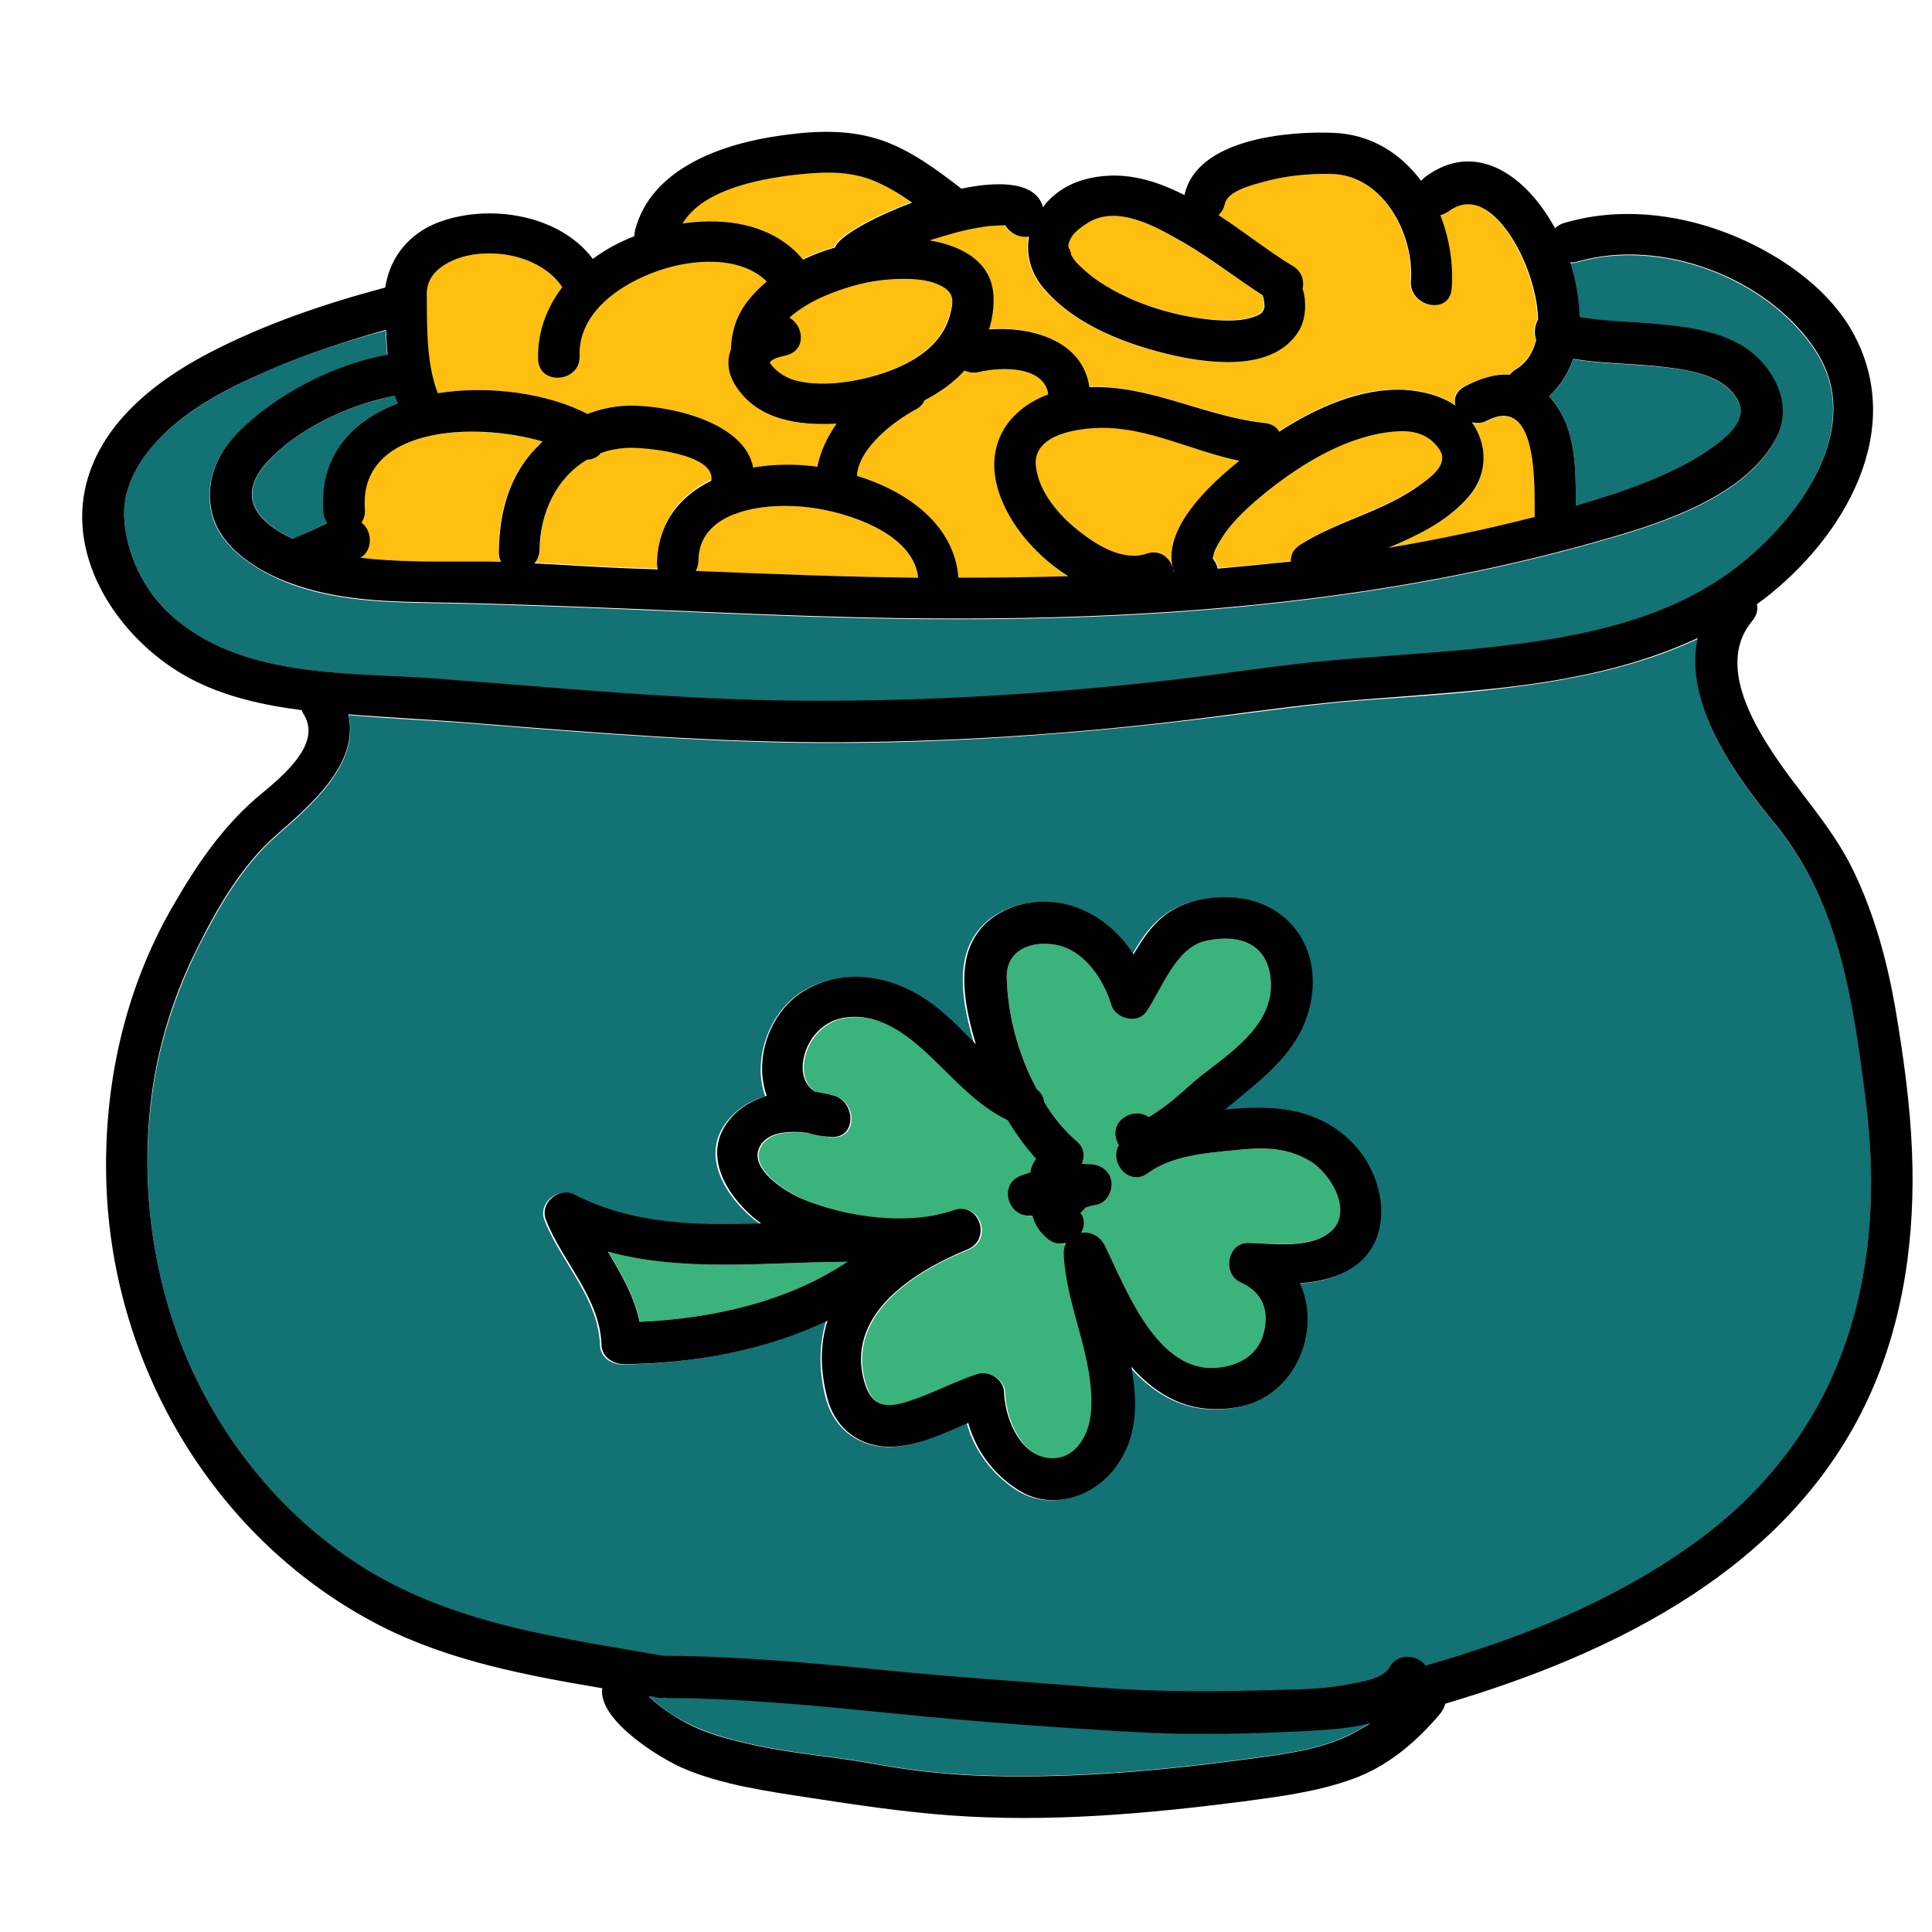
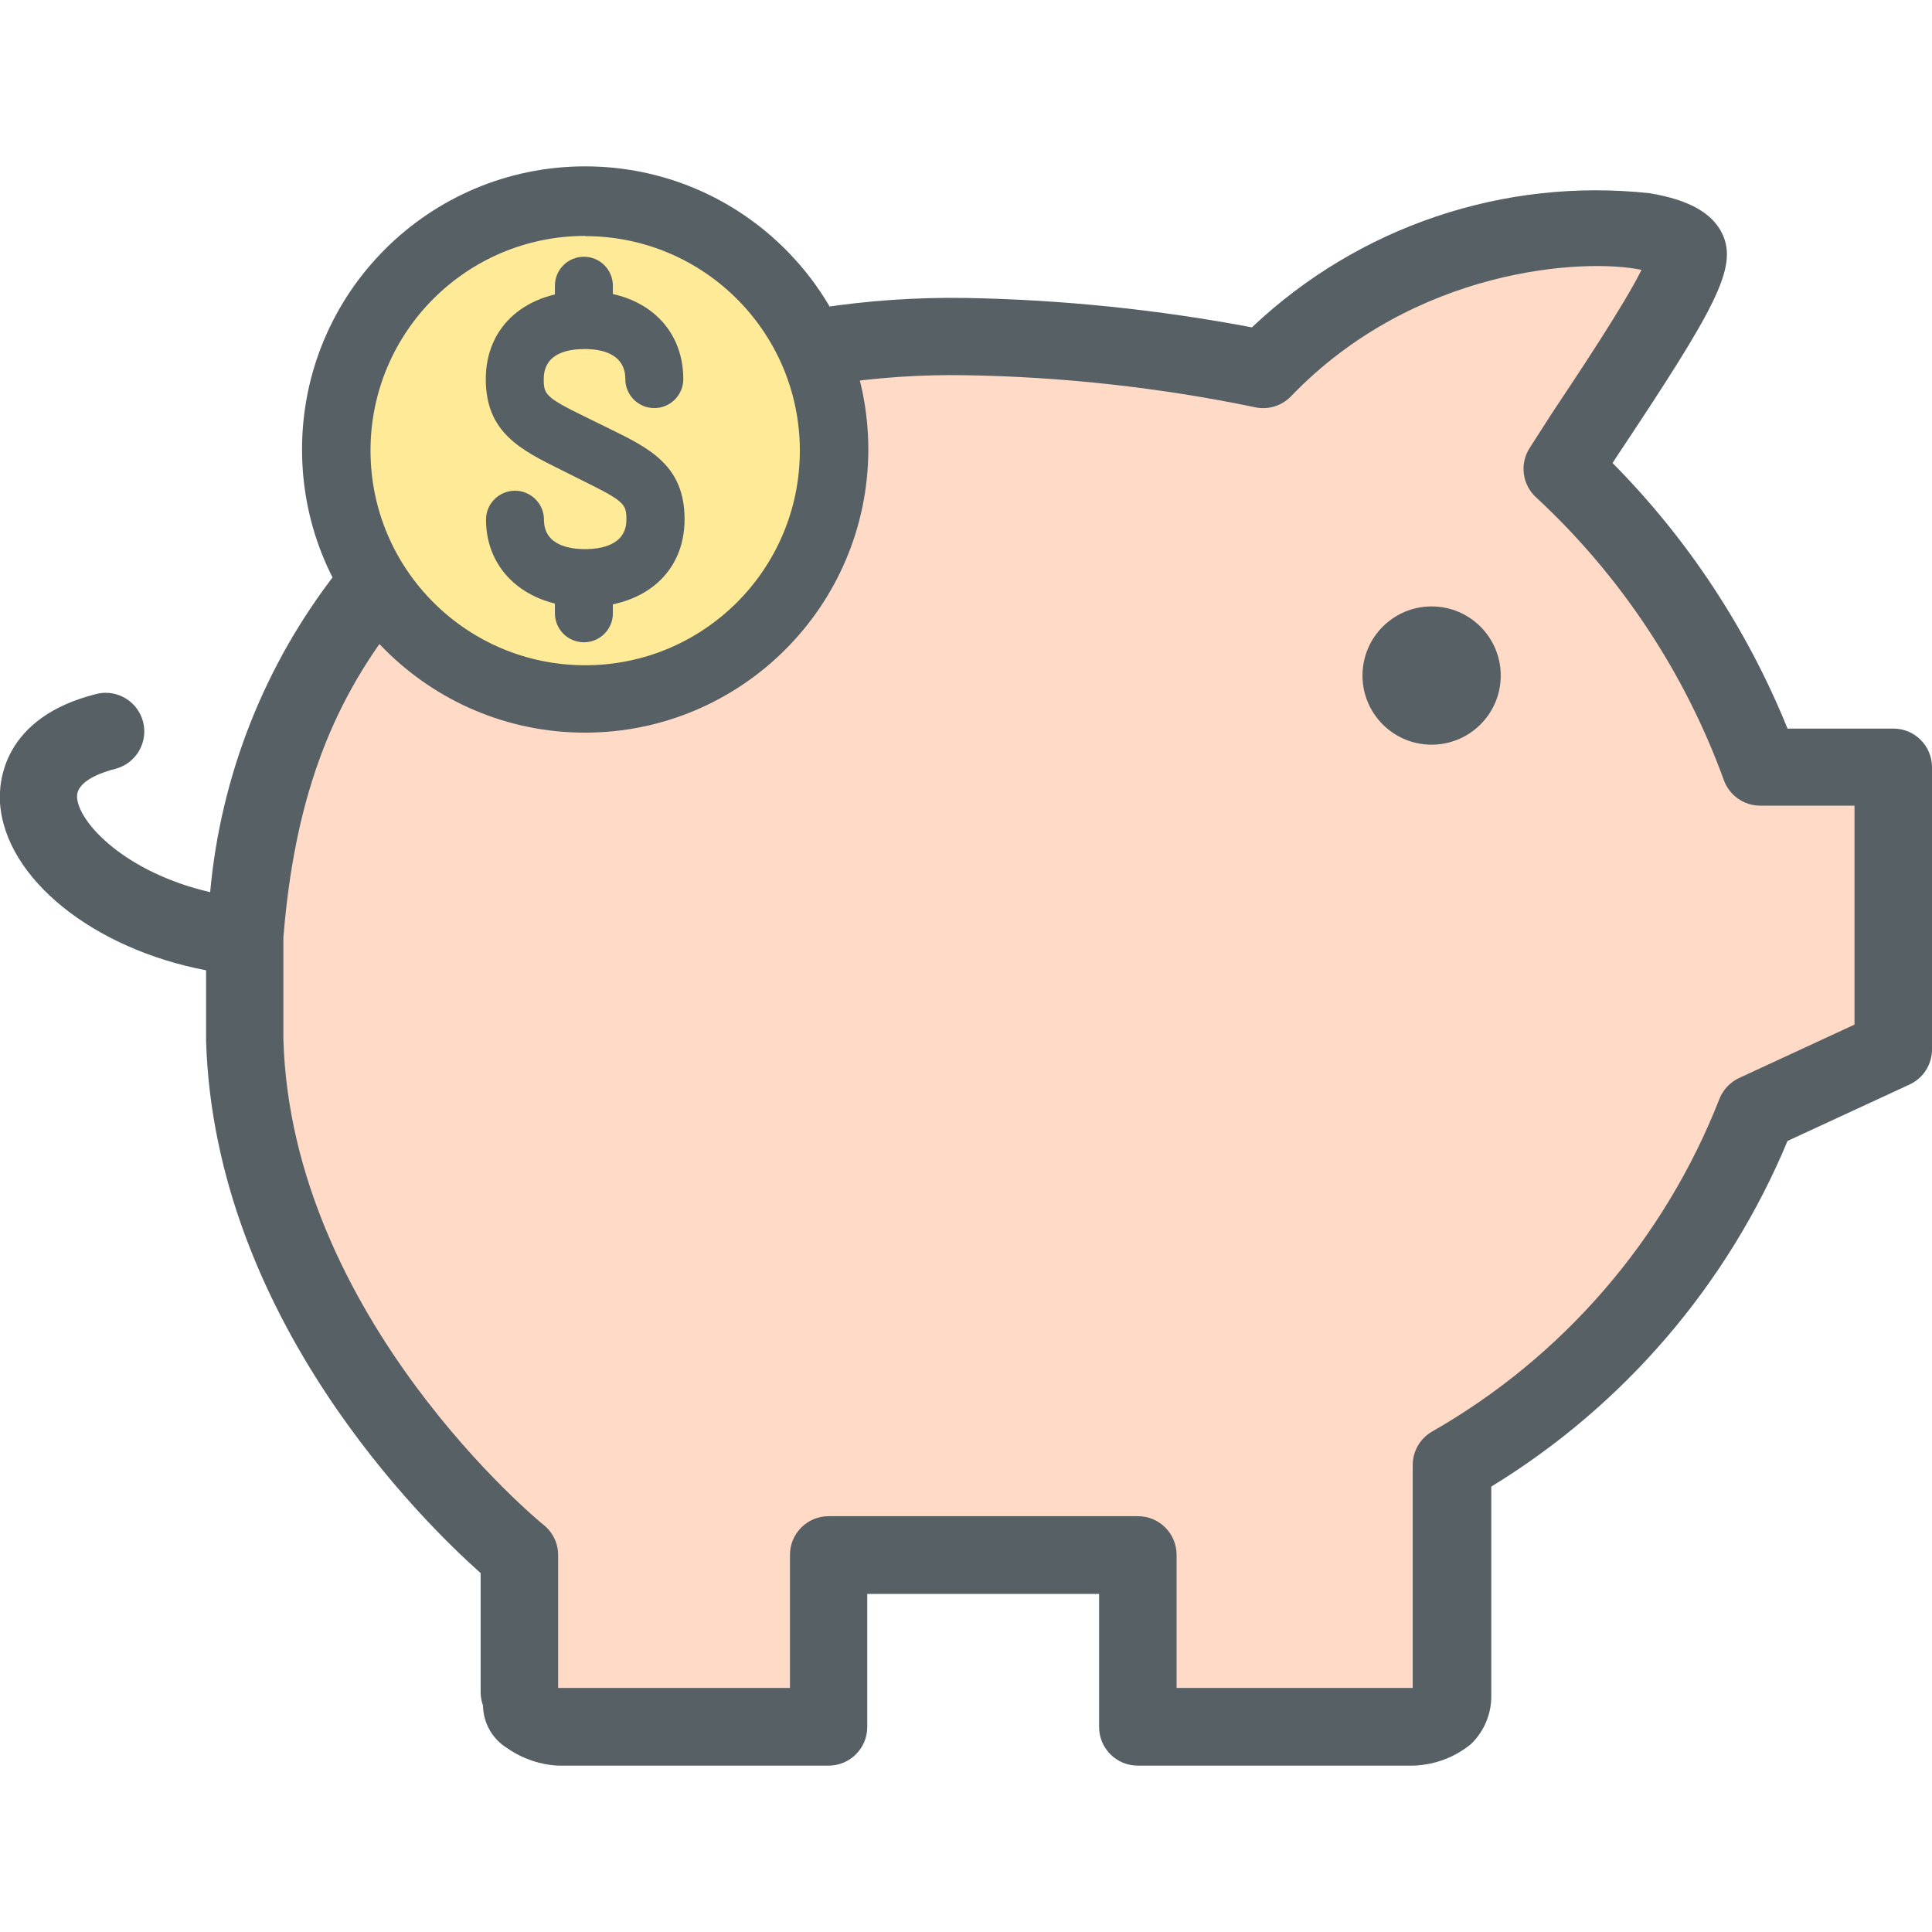
- <svg xmlns="http://www.w3.org/2000/svg" viewBox="0 0 512 512" width="48px" height="48px">
-   <path fill="#FEBF10" d="M291.7 113.4c-6.1.1-18 1.8-17.2 9.9.7 7.2 6.4 13.6 11.9 17.8 4.6 3.6 11.5 7.7 17.5 5.6 3.9-1.4 6.8 1.6 7.1 4.8 0 0 .1 0 .1 0-3.8-10.9 9.8-23.2 17.1-29.2.1-.1.2-.1.2-.2C316.1 119.6 304.3 113.1 291.7 113.4zM230.4 47.5c-6.7-2.4-13.5-2-20.4-1.1-9 1.1-23.9 3.9-29.4 12.7 11.7-1.6 24.2.3 31.9 9.6 2.7-1.3 5.6-2.4 8.5-3.2.2-.4.5-.9.8-1.3 2.5-2.9 10.5-7.2 19.6-10.6C238.1 51.2 234.5 49 230.4 47.5z" />
-   <path fill="#FEBF10" d="M263.5 124.1c-.4-9.7 6-16.5 14.3-19.6-.9-7.4-12-7.4-18.4-5.9-1.4.3-2.7.1-3.8-.4-3 3.2-6.6 5.8-10.6 7.9-.4.9-1.1 1.8-2.3 2.4-5.8 3.1-15.2 10.3-15.6 17.5 0 0 0 0 0 .1 13.3 4.2 25.8 13 26.9 27.1 9.6 0 19.3-.1 29.1-.4C272.5 146.1 264 134.7 263.5 124.1zM406.7 136.6v-2.2c0-.1 0-.2 0-.3 0-9.3-.3-28.8-12.5-22.6-1.4.7-2.9.8-4.1.5.2.3.4.5.5.8 4 6.5 3.3 14-2 19.6-5.8 6.1-13.3 9.7-20.8 12.9 13.1-2.1 26.1-4.8 38.8-8.2C406.7 136.9 406.7 136.7 406.7 136.6zM250.2 76.2c-.6-.4-2.7-1.3-4.1-1.6-2.2-.5-4.3-.7-6.5-.7-5.4.1-10.7.9-15.8 2.5-4.9 1.6-9.8 3.7-13.9 7-.3.2-.6.5-.9.8 3.8 2.1 4.7 8.5-.6 9.9-1.4.4-3.5.8-4.6 1.9.1.1.1.2.2.4 1.7 2.3 4.6 4 7.3 4.6 7.2 1.6 16.3.1 23.1-2.3 7.2-2.5 14.7-6.9 17-14.7C252.8 79.9 252.8 78.1 250.2 76.2zM165.9 118.5c-2.4.2-4.6.7-6.6 1.4-.9 1.1-2.2 1.8-3.6 1.7-8 4.7-12.5 14-12.6 23.8 0 1.6-.6 2.8-1.4 3.7 8.2.4 16.3 1 24.5 1.3 2.7.1 5.4.2 8.2.3-.1-.5-.2-1-.2-1.6.2-11.1 6.2-18.1 14.4-22.1C189.9 119.9 170.3 118.2 165.9 118.5zM407.4 84.7c-.1-5.8-2.1-12-4-16.2-3.3-7.4-11-19-19.7-12.5-.7.5-1.5.9-2.2 1 2.4 6.1 3.5 12.9 3 19.5-.5 7.1-11.3 4.9-10.8-2.1 1-12.5-7.4-28.2-21.3-28.3-5.9 0-12.1.5-17.8 2.1-2.9.8-9.5 2.4-10.2 5.8-.3 1.3-.9 2.3-1.7 3 6.9 4.6 13.5 9.7 19.7 13.5 2.4 1.5 3.1 3.9 2.6 6.1.2.4.3.9.4 1.4.6 3.3.3 7.1-1.6 10-6.6 10.2-22.3 8.6-32.5 6.3-12.4-2.7-26.3-7.9-34.9-17.9-3.6-4.2-4.7-9.1-3.9-13.7-2.3.4-5.1-.7-6.3-3-.5 0-3 .1-4.2.2-4.1.5-8 1.4-11.9 2.6-1.2.3-2.5.7-3.8 1.1 8.8 1.6 17.2 6.1 16.9 16.1-.1 2.7-.5 5.2-1.2 7.5 12-.9 24.8 3.3 26.6 15.3 16.2-.6 30.5 7.8 46.5 9.5 1.9.2 3.1 1.1 3.8 2.3 10-6.5 21.7-11.7 33-11.1 4.9.2 9.8 1.5 13.7 4.2-.5-1.9.1-3.9 2.5-5.1 3.6-1.8 7.8-3.3 11.9-3.1.4-.5.9-1 1.6-1.4 3-1.8 4.6-4.6 5.4-7.8C406.3 88.3 406.5 86.2 407.4 84.7z" />
-   <path fill="#FEBF10" d="M381.5,118.9c-2.6-3.8-6.6-4.9-11.1-4.7c-12.6,0.8-24.9,8.2-34.5,15.9c-4.3,3.5-8.9,7.5-11.9,12.2c-1.1,1.8-2.1,3.5-2.3,4.7c-0.1,0.6-0.2,0.7-0.2,0.7c0,0,0,0.1,0.1,0.2c0,0,0,0,0.1,0c0,0,0,0,0,0.1c0.6,0.8,1,1.7,1.2,2.5c6.5-0.5,12.9-1.1,19.4-1.9c-0.1-1.6,0.6-3.3,2.4-4.4c10.2-6.5,22.6-9,32.4-16.3C380.2,125.6,384,122.4,381.5,118.9z" />
-   <path fill="#127274" d="M460.8,106.7c-3.6-7.8-14.8-8.9-22.2-9.6c-7.1-0.7-14.6-0.7-21.7-1.9c-1.3,3.8-3.4,7.2-6.4,9.8c2.1,2.2,3.6,4.8,4.7,7.7c2.5,7,2.4,14.1,2.4,21.3c3.5-1,6.9-2.1,10.3-3.2c7.9-2.6,15.9-5.7,23-10.3C454.9,118,463.6,112.6,460.8,106.7z" />
-   <path fill="#FEBF10" d="M334.7 78.8c0-.2 0-.3-.1-.5-7-4.6-13.6-9.7-20.8-13.9-6.5-3.8-16.1-9.5-24-6.2-2.1.9-5 3.2-5.8 4.4-.7 1.1-.9 1.8-.9 2-.1.4-.2 0 0 1.4-.2-1.3.9 2 .4 1.1.5.8.9 1.6 1.5 2.3.8 1.1 2.9 2.9 4.6 4.1 8.7 6.3 20.2 10 30.9 11.1 4.2.4 8.8.5 12.3-1 .2-.1.7-.3 1.7-1.1-.5.4.1-.3.1-.3.3-.5.3-.8.3-.8C334.9 80.6 334.8 79.7 334.7 78.8zM321.5 148c0 0-.1-.1-.2-.2C321.4 147.9 321.4 148 321.5 148 321.5 148 321.5 148 321.5 148zM321.6 148.1C321.5 148.1 321.5 148.1 321.6 148.1c0 0 0 .2 0 .3C321.6 148.3 321.6 148.2 321.6 148.1zM214.7 134.5c-5.3-.7-12.7-.7-18.8 1.3-.4.2-.9.4-1.4.5-5.3 2.1-9.3 5.8-9.4 12.2 0 1.1-.3 2-.8 2.8 19.6.8 39.2 1.6 58.9 1.8C242.1 141.2 224.3 135.7 214.7 134.5z" />
-   <path fill="#3AB37C" d="M282.2 332.3c0-1.1.2-2 .6-2.8-1.5.4-3.2.1-4.7-1-2.3-1.8-3.6-3.9-4.2-6.2-.2 0-.5 0-.7 0-6.1.1-8.3-8.6-2.2-10.7.8-.3 1.6-.5 2.4-.8.1-1.3.7-2.5 1.5-3.6-2.9-3.1-5.3-6.5-7.5-10.2-8.1-3.9-14-10.8-20.5-16.9-6.3-6-14.1-12-23.4-10.2-5.6 1.1-9.7 6.1-10.4 11.7-.4 3.4.7 6.4 3.2 7.8 1.8.2 3.5.6 5.1 1.1 5.6 1.6 6 11.1-.6 10.9-.5 0-1 0-1.5-.1v0c0 0 0 0 0 0-1.8-.2-3.5-.5-5-1-5-.6-11.1-.3-12.9 4.2-2.3 5.7 7.5 11.6 11.7 13.4 11.5 4.7 27.9 7.1 40 2.9 6.7-2.4 10.2 7.7 3.6 10.4-14.4 5.8-33 17.5-27.1 35.9 1.9 5.9 5.7 6.2 11.3 4.4 6.2-2 12-5.1 18.2-7.2 3.2-1.1 7.2 1.2 7.3 4.8.2 6.3 3.6 15.6 10.7 17.2 7.4 1.7 11.7-5.3 12.3-11.8C290.3 360 282.5 346.6 282.2 332.3zM347.2 307.7c-6.7-4-13.4-3.5-20.9-2.8-7.3.7-16 1.5-22.1 6-5 3.7-10.4-2.9-7.7-7.4-.2-.4-.4-.8-.6-1.3-2-5.5 4.7-8.9 8.5-6.2.4-.2.8-.5 1.2-.7 1.7-1.1 3.4-2.3 5-3.6 2.6-2.1 5-4.5 7.7-6.6 7.6-6 18.6-13.1 18.5-24.1-.1-10.3-7.7-13.6-17.1-11.7-8.1 1.7-11.7 12.7-15.9 18.8-2.4 3.4-8.2 1.8-9.3-1.8-2.1-6.7-7.2-14.6-14.6-15.9-6.6-1.2-13.3 1.3-13.1 8.7.2 9.5 3.1 20.4 8 29.6 1.2.9 1.8 2 1.9 3.3 2.5 4 5.4 7.5 8.6 10.4 2 1.8 2.2 4.1 1.4 6 .6.1 1.3.1 2 .1 3 0 5.7 1.9 5.9 5.1.2 2.3-1.3 5-3.7 5.6-1.1.3-2.2.6-3.2.8-.1.2-.3.4-.5.6-.3.3-.6.6-.9.8 1.3 1.7 1.2 3.7.2 5.3 2.3-.4 5 .7 6.3 3.4 5.5 11.1 13.5 33.2 29.1 32.4 5.7-.3 11.2-2.8 12.9-8.9 1.7-6.2-.1-11.1-6.1-13.8-4.8-2.2-3.5-10.4 2-10.4 6.5 0 16.1 1.5 21.7-2.8C358.9 321.4 352.7 311 347.2 307.7z" />
-   <path fill="#3AB37C" d="M223.6,334.4c-20.8,0.1-42.3,2.8-62.4-2.7c3.5,5.9,7,11.8,8.4,18.6c18.9-0.8,39.4-5.3,55.2-16C224.4,334.3,224,334.4,223.6,334.4z" />
-   <path fill="#FEBF10" d="M221,112.3c-9.2,0.4-19.6-0.8-25.4-9.1c-2.7-3.8-3.1-7.5-1.9-10.6c0-0.1,0-0.2,0-0.3c0.1-4.7,1.6-9,4.6-12.7c1.4-1.8,3.1-3.5,4.9-5c-7.1-7-19.8-5.9-28.6-2.9c-9.9,3.4-21.4,10.9-21,22.7c0.2,7.1-10.7,7.9-11,0.8c-0.2-7.3,2.3-13.8,6.4-19.1c-5.5-8.3-18.7-10.8-27.7-7.6c-4.3,1.5-8.2,4.4-8.2,9.4c0,8.5-0.3,17.6,2.7,25.7c0.1,0.2,0.1,0.4,0.2,0.6c13.8-2.2,29.3,0.1,39.7,5.5c3.9-1.5,8-2.3,12.2-2.2c10.9,0.2,29.4,4.8,31.7,16.4c5.4-0.9,11.1-1,16.3-0.3c0.2,0,0.5,0.1,0.7,0.1c0.8-4.1,2.6-7.9,5.1-11.4C221.4,112.3,221.2,112.3,221,112.3z" />
-   <path fill="#127274" d="M494.5 291.6c-3.3-25.9-6.9-52.3-24.1-73.2-10.6-12.9-24.2-31.9-20.4-49.1-16 7.5-33.8 11-51.3 13.1-12.5 1.5-25.1 2.3-37.6 3.2-13.1 1-26.1 2.9-39.1 4.5-32.6 4.1-65.5 6.6-98.4 6.8-32.8.2-65.4-2.5-98.1-5.1-11-.9-22.1-1.3-33.1-2.3 2.9 12.9-9.7 23.8-19.1 32-9 7.8-15.7 19.5-21 30.1-5.8 11.8-9.9 24.3-11.8 37.3-3.5 23.9-.4 49.2 9.2 71.4 9.4 21.9 25.1 41.2 45.1 54.3 24.5 15.9 53 19.5 81.1 24.4.1 0 .3 0 .4 0 19.4.1 38.8 1.8 58.1 3.8 18.8 1.9 37.7 3.2 56.5 4.6 16.7 1.3 33.1 1 49.8.6 5.7-.2 11.6-.4 17.2-1.5 3-.6 8.7-1.4 10.4-4.4 2.3-4.1 7.5-3.3 9.6-.5 24.8-7.2 49.1-16.8 70.3-31.8 18.1-12.8 32.3-30.3 40.1-51.2C496.1 337.2 497.3 314 494.5 291.6zM360.5 334.1c-4.5 4.2-10.3 5.7-16.4 6.1 5.8 12.6-1.1 30.2-17 32.9-12 2-20.8-3.1-27.7-10.8 1.8 9.3 1.8 18.3-4 26.4-5.9 8.2-17.3 11.9-26.2 6.1-6.4-4.2-11-10.4-13-17.6-5.8 2.5-11.6 5.2-17.9 6.1-9 1.2-16.9-3.5-19.4-12.5-1.9-7-2-14.1 0-20.7-16.7 7.9-35.9 11.3-54 11.5-2.9 0-5.8-1.9-5.9-5.1-.4-12.5-10.3-21.9-14.7-33.1-1.8-4.5 3.4-8.9 7.6-6.7 15.4 7.9 32.4 8.2 49.4 7.6-.5-.4-1-.8-1.6-1.2-7.5-6.2-14.3-17-6.9-26.1 2.7-3.3 6.2-5.4 10-6.5-.6-1.4-.9-3-1.1-4.7-.9-8.7 3.4-18.5 11-23.1 10.2-6.2 22.7-4.1 32.3 2.3 4.8 3.3 9 7.6 13.2 11.8-2.5-8.4-4.9-19.1-1-27 4.7-9.7 17.2-12.7 26.9-9.5 6.6 2.2 12 6.9 15.9 12.7 1.9-3.2 3.9-6.4 6.6-8.9 5.1-4.8 12.2-6.5 19-6.2 14.4.6 23.7 12 21.6 26.4-2.1 14-12.9 21.4-22.9 29.8 2-.2 3.9-.3 5.8-.4 10.9-.6 20.9 1.5 28.6 10C366.5 311.7 369.3 325.8 360.5 334.1zM105.4 106.9c-.2-.7-.5-1.4-.7-2-12.3 2.3-26.4 9-34.2 18-8 9.1-1.6 15.8 7.2 19.9.4-.2.7-.4 1.2-.6 2.8-1 5.2-2.5 7.9-3.5-.6-.7-.9-1.7-1-2.9C84.5 120.8 93.2 111.5 105.4 106.9z" />
-   <path fill="#127274" d="M481,92.9c-12.7-19.2-40.8-29.8-62.9-23.4c-0.8,0.2-1.5,0.3-2.1,0.2c1.6,4.8,2.4,9.8,2.5,14.5c6.5,1.1,13.3,1.2,19.8,1.8c9.1,0.9,20.1,2.2,27.1,8.7c5.8,5.5,9.2,13.8,5.3,21.4c-7.2,14.3-27,21.5-41.4,25.8c-58.3,17.4-119.4,22.5-180,22.2c-31.9-0.1-63.7-1.9-95.6-3.1c-13.7-0.5-27.3-1-41-1.2c-11.9-0.2-24.1-0.8-35.4-4.9c-8.4-3.1-18.9-9.3-21.2-18.7c-1.9-7.9,1-15.4,6.6-21.1c10.1-10.3,25.3-18.1,39.9-20.9c-0.1-1.5-0.2-2.9-0.3-4.3c0-0.8-0.1-1.5-0.1-2.3C92,90.3,81.8,93.6,72,97.8c-11.1,4.8-22.9,10.7-31.1,19.9c-4.7,5.3-8.3,11.9-8,19.2c0.4,9.7,5.2,19.6,12.4,26.1c18.1,16.4,45.5,15.2,68.3,16.9c33,2.4,66,5.8,99.2,6c32.9,0.2,65.8-1.7,98.4-5.6c13.9-1.6,27.8-3.9,41.7-5.1c12.4-1.1,24.9-1.8,37.3-3c24.1-2.4,50.1-6.5,69.8-21.6C476.2,138.2,494.7,113.5,481,92.9z" />
-   <path fill="#FEBF10" d="M143.8,117c-18.6-5.3-48.9-3.8-47.2,18c0.1,1.4-0.2,2.6-0.9,3.5c3,2.3,3.1,7.5-0.3,9.3c9.9,1.2,19.9,1,29.9,1c2.5,0,4.9,0,7.4,0.1c-0.4-0.7-0.6-1.5-0.6-2.5c0.1-10.7,2.8-21,10.8-28.6C143.3,117.5,143.6,117.2,143.8,117z" />
-   <path fill="#127274" d="M346.9,458.6c-15.5,0.8-31.1,1.2-46.6,0.3c-20.8-1.2-41.5-2.8-62.2-4.8c-20.3-2-40.6-4.1-61-4.2c-0.3,0-0.6,0-0.9-0.1c-0.6,0.1-1.3,0.1-2,0c-0.7-0.1-1.4-0.2-2.1-0.4c0,0-0.1,0.1-0.1,0.1c0.5,0.5,0.9,1,1.5,1.4c2.2,1.8,4.4,3.4,6.9,4.8c6,3.4,12.4,5.1,19.1,6.6c10.7,2.4,21.6,3.1,32.3,5.1c10.4,1.9,21,3,31.6,3.2c22.5,0.5,44.9-1.5,67.1-4.5c8.2-1.1,16.8-2.1,24.5-5.2c2.9-1.2,5.6-2.6,8.1-4.4C357.6,458,351.8,458.3,346.9,458.6z" />
-   <path d="M321.5,148C321.5,148,321.5,148,321.5,148c0,0.1,0,0.1,0.1,0.1C321.5,148.1,321.6,148,321.5,148C321.5,148,321.5,148,321.5,148z" />
-   <path d="M506.7,305.1c-0.5-12.6-2.3-25.4-4.4-37.8c-2.2-12.7-5.6-25.1-11.2-36.7c-5.9-12.1-15.1-21.3-22.2-32.5c-6.1-9.5-13-23.5-4.5-33.6c1.2-1.4,1.5-3,1.2-4.4c0.6-0.4,1.2-0.9,1.8-1.3c21.2-16.3,38.1-44.8,23.5-70.9c-6.9-12.3-20.6-21.3-33.4-26.2c-13.6-5.2-28.9-6.8-43-2.6c-1,0.3-1.8,0.8-2.4,1.4c-7.7-14.2-21.2-23.5-34.4-13.6c-0.4,0.3-0.8,0.7-1.1,1c-5.4-7.2-13.2-12.3-23.2-12.7c-12.1-0.5-36.3,1.6-39.5,16.5c-8.4-4.3-17.2-6.7-26.6-4.1c-4.6,1.3-8.4,3.9-10.9,7.3c-1.8-6.6-11.1-7.1-21.6-4.9c-6.4-4.9-12.9-9.8-20.5-12.6c-8.9-3.2-18-2.8-27.3-1.5c-15.2,2.1-34.4,8.5-38.7,25.1c-0.1,0.6-0.2,1.1-0.2,1.6c-3.9,1.5-7.6,3.5-11,6c-8.8-11.7-27.1-14.6-40.3-9.9c-7.2,2.5-12.6,8.1-14.3,15.5c-0.2,0.7-0.3,1.3-0.4,2C86,80.5,70,85.9,55.1,93.7c-14.5,7.6-29.1,19.2-32.6,36.1c-4.2,20.4,10.5,40.7,27.7,49.9c9.1,4.9,19.6,7.2,29.8,8.5c0.1,0.4,0.3,0.9,0.6,1.3c5,8.3-7.4,17.5-12.8,22.1c-9.1,7.9-15.8,17.8-21.8,28.2c-13.1,22.5-18.7,48.3-17.8,74.2c1.7,48.6,29.1,94.6,72.7,116.9c18.3,9.3,38.6,13.1,58.7,16.5c-1.2,8.4,15.2,18.5,21.2,21.1c10.3,4.5,22.6,6.2,33.6,7.9c12.4,1.9,25,3.8,37.5,4.7c25.9,1.9,51.9-0.4,77.6-3.7c9.7-1.3,19.8-2.6,29.1-6c9.3-3.4,16.8-9.8,23.1-17.3c0.7-0.9,1.1-1.8,1.3-2.6c45.3-13.4,91.4-36.2,112.1-80.9C504.6,350.1,507.6,327.4,506.7,305.1z M416.9,95.1c7.1,1.2,14.6,1.2,21.7,1.9c7.4,0.8,18.6,1.8,22.2,9.6c2.7,5.9-5.9,11.3-9.9,13.9c-7.1,4.5-15,7.6-23,10.3c-3.4,1.1-6.9,2.2-10.3,3.2c0-7.2,0.1-14.4-2.4-21.3c-1.1-2.9-2.7-5.5-4.7-7.7C413.5,102.3,415.6,98.9,416.9,95.1z M283.2,64.6c0-0.2,0.2-0.8,0.9-2c0.7-1.2,3.7-3.5,5.8-4.4c7.8-3.3,17.4,2.4,24,6.2c7.2,4.2,13.8,9.4,20.8,13.9c0,0.2,0,0.3,0.1,0.5c0.2,0.9,0.3,1.8,0.3,2.7c0,0-0.1,0.3-0.3,0.8c0-0.1-0.6,0.7-0.1,0.3c-0.9,0.8-1.4,1-1.7,1.1c-3.5,1.5-8.1,1.4-12.3,1c-10.7-1.1-22.2-4.8-30.9-11.1c-1.6-1.2-3.7-3.1-4.6-4.1c-0.6-0.7-1.1-1.5-1.5-2.3c0.5,0.9-0.6-2.4-0.4-1.1C283,64.6,283.1,65,283.2,64.6z M250.3,62.5c3.9-1.2,7.9-2.1,11.9-2.6c1.2-0.1,3.7-0.2,4.2-0.2c1.3,2.3,4,3.4,6.3,3c-0.8,4.6,0.3,9.5,3.9,13.7c8.5,10,22.4,15.1,34.9,17.9c10.2,2.2,25.9,3.9,32.5-6.3c1.9-2.9,2.2-6.7,1.6-10c-0.1-0.5-0.2-0.9-0.4-1.4c0.5-2.2-0.2-4.7-2.6-6.1c-6.3-3.8-12.8-9-19.7-13.5c0.8-0.7,1.4-1.7,1.7-3c0.7-3.4,7.3-5,10.2-5.8c5.7-1.6,11.8-2.2,17.8-2.1c13.8,0.1,22.2,15.8,21.3,28.3c-0.5,7,10.3,9.2,10.8,2.1c0.5-6.6-0.6-13.3-3-19.5c0.7-0.1,1.4-0.5,2.2-1c8.6-6.4,16.4,5.1,19.7,12.5c1.9,4.2,3.9,10.4,4,16.2c-0.9,1.5-1.1,3.6-0.5,5.4c-0.8,3.2-2.4,6-5.4,7.8c-0.7,0.4-1.2,0.9-1.6,1.4c-4.1-0.3-8.3,1.2-11.9,3.1c-2.3,1.2-3,3.2-2.5,5.1c-3.9-2.7-8.8-3.9-13.7-4.2c-11.2-0.5-23,4.6-33,11.1c-0.7-1.2-1.9-2.1-3.8-2.3c-16-1.7-30.3-10.1-46.5-9.5c-1.7-11.9-14.5-16.2-26.6-15.3c0.7-2.3,1.2-4.8,1.2-7.5c0.3-10.1-8.1-14.6-16.9-16.1C247.8,63.2,249.1,62.9,250.3,62.5z M321.6,148.4c0-0.1,0-0.3-0.1-0.3c-0.1-0.1-0.2-0.2-0.2-0.3c0.1,0.1,0.2,0.2,0.2,0.2c0-0.1-0.1-0.2-0.1-0.2c0,0,0.1-0.1,0.2-0.7c0.2-1.2,1.2-3,2.3-4.7c3-4.7,7.6-8.7,11.9-12.2c9.7-7.7,21.9-15.1,34.5-15.9c4.5-0.3,8.5,0.9,11.1,4.7c2.5,3.5-1.2,6.7-4.5,9.1c-9.8,7.4-22.2,9.8-32.4,16.3c-1.8,1.2-2.5,2.8-2.4,4.4c-6.5,0.7-12.9,1.3-19.4,1.9c-0.2-0.9-0.5-1.7-1.2-2.5C321.6,148.2,321.6,148.3,321.6,148.4z M311.1,151.5c0,0-0.1,0-0.1,0c-0.4-3.2-3.2-6.1-7.1-4.8c-6,2.1-12.9-2-17.5-5.6c-5.5-4.2-11.2-10.6-11.9-17.8c-0.7-8.2,11.1-9.8,17.2-9.9c12.6-0.2,24.4,6.2,36.7,8.7c-0.1,0.1-0.2,0.1-0.2,0.2C320.9,128.2,307.3,140.5,311.1,151.5z M174.3,150.9c-2.7-0.1-5.4-0.2-8.2-0.3c-8.1-0.3-16.3-0.9-24.5-1.3c0.8-0.9,1.4-2.2,1.4-3.7c0.1-9.8,4.6-19.1,12.6-23.8c1.4,0,2.7-0.6,3.6-1.7c2-0.8,4.2-1.2,6.6-1.4c4.4-0.3,24,1.4,22.7,8.7c-8.2,4-14.2,11-14.4,22.1C174.2,149.9,174.2,150.4,174.3,150.9z M185.1,148.5c0.1-6.4,4.1-10.1,9.4-12.2c0.5-0.1,1-0.3,1.4-0.5c6.1-2,13.5-2,18.8-1.3c9.6,1.2,27.4,6.7,28.6,18.6c-19.6-0.2-39.2-1-58.9-1.8C184.8,150.5,185.1,149.6,185.1,148.5z M227.1,126.1C227.1,126,227.1,126,227.1,126.1c0.4-7.3,9.8-14.5,15.6-17.6c1.2-0.6,1.9-1.5,2.3-2.4c4-2.1,7.7-4.7,10.6-7.9c1.1,0.5,2.4,0.7,3.8,0.4c6.3-1.5,17.4-1.5,18.4,5.9c-8.3,3.1-14.7,9.8-14.3,19.6c0.5,10.5,9,22,19.6,28.6c-9.7,0.3-19.4,0.4-29.1,0.4C252.9,139,240.4,130.2,227.1,126.1z M388.6,132.3c5.3-5.6,6-13.1,2-19.6c-0.2-0.3-0.4-0.5-0.5-0.8c1.3,0.3,2.7,0.3,4.1-0.5c12.2-6.2,12.5,13.3,12.5,22.6c0,0.1,0,0.2,0,0.3v2.2c0,0.2,0,0.3,0,0.5c-12.8,3.3-25.8,6-38.8,8.2C375.4,142,382.9,138.5,388.6,132.3z M250.2,76.2c2.6,1.8,2.6,3.7,1.4,7.8c-2.3,7.8-9.8,12.2-17,14.7c-6.9,2.4-16,3.9-23.1,2.3c-2.8-0.6-5.7-2.3-7.3-4.6c-0.1-0.1-0.2-0.3-0.2-0.4c1-1.2,3.2-1.5,4.6-1.9c5.2-1.5,4.3-7.9,0.6-9.9c0.3-0.3,0.6-0.5,0.9-0.8c4.1-3.3,8.9-5.4,13.9-7c5.1-1.7,10.4-2.5,15.8-2.5c2.2,0,4.4,0.2,6.5,0.7C247.6,74.9,249.6,75.8,250.2,76.2z M210.1,46.4c6.9-0.8,13.7-1.3,20.4,1.1c4,1.5,7.7,3.7,11.2,6.2c-9.1,3.4-17.1,7.7-19.6,10.6c-0.4,0.4-0.6,0.8-0.8,1.3c-2.9,0.8-5.8,1.9-8.5,3.2c-7.7-9.3-20.3-11.3-31.9-9.6C186.2,50.3,201,47.5,210.1,46.4z M113.1,77.9c0-5,3.9-7.8,8.2-9.4c9.1-3.2,22.2-0.7,27.7,7.6c-4.1,5.4-6.6,11.8-6.4,19.1c0.2,7.1,11.2,6.2,11-0.8c-0.4-11.8,11.1-19.3,21-22.7c8.7-3,21.5-4.1,28.6,2.9c-1.8,1.5-3.5,3.2-4.9,5c-3,3.7-4.4,8-4.6,12.7c0,0.1,0,0.2,0,0.3c-1.2,3.1-0.9,6.8,1.9,10.6c5.9,8.2,16.2,9.5,25.4,9.1c0.2,0,0.5,0,0.7,0c-2.5,3.5-4.3,7.4-5.1,11.4c-0.2,0-0.5-0.1-0.7-0.1c-5.3-0.7-10.9-0.6-16.3,0.3c-2.2-11.6-20.7-16.2-31.7-16.4c-4.2-0.1-8.3,0.7-12.2,2.2c-10.4-5.4-25.9-7.7-39.7-5.5c0-0.2-0.1-0.4-0.2-0.6C112.9,95.5,113.2,86.4,113.1,77.9z M143.8,117c-0.3,0.3-0.6,0.5-0.8,0.8c-8,7.6-10.7,17.9-10.8,28.6c0,1,0.2,1.9,0.6,2.5c-2.5-0.1-4.9-0.1-7.4-0.1c-10,0-20,0.2-29.9-1c3.3-1.8,3.3-7.1,0.3-9.3c0.6-0.9,1-2.1,0.9-3.5C95,113.2,125.3,111.6,143.8,117z M105.4,106.9c-12.1,4.6-20.9,13.8-19.7,28.9c0.1,1.2,0.5,2.1,1,2.9c-2.6,1.1-5.1,2.5-7.9,3.5c-0.4,0.2-0.8,0.4-1.2,0.6c-8.8-4.1-15.2-10.7-7.2-19.9c7.9-9,21.9-15.7,34.2-18C104.9,105.6,105.1,106.2,105.4,106.9z M45.3,163c-7.2-6.5-12-16.4-12.4-26.1c-0.3-7.3,3.3-13.9,8-19.2c8.1-9.2,19.9-15.1,31.1-19.9c9.8-4.2,20-7.5,30.3-10.4c0.1,0.8,0.1,1.6,0.1,2.3c0.1,1.4,0.2,2.9,0.3,4.3c-14.6,2.7-29.8,10.6-39.9,20.9c-5.6,5.8-8.5,13.2-6.6,21.1c2.3,9.5,12.7,15.7,21.2,18.7c11.3,4.1,23.5,4.7,35.4,4.9c13.7,0.2,27.3,0.7,41,1.2c31.9,1.2,63.7,3,95.6,3.1c60.6,0.3,121.7-4.8,180-22.2c14.4-4.3,34.1-11.5,41.4-25.8c3.9-7.7,0.5-15.9-5.3-21.4c-7-6.6-18-7.9-27.1-8.7c-6.5-0.6-13.3-0.6-19.8-1.8c-0.1-4.8-1-9.7-2.5-14.5c0.7,0.1,1.4,0,2.1-0.2c22.1-6.4,50.3,4.3,62.9,23.4c13.7,20.7-4.8,45.3-21,57.7c-19.7,15.2-45.7,19.2-69.8,21.6c-12.4,1.2-24.9,1.9-37.3,3c-14,1.2-27.8,3.5-41.7,5.1c-32.7,3.8-65.5,5.8-98.4,5.6c-33.2-0.2-66.1-3.6-99.2-6C90.8,178.2,63.5,179.4,45.3,163z M355,461c-7.7,3.1-16.4,4.1-24.5,5.2c-22.2,3-44.7,5-67.1,4.5c-10.6-0.2-21.2-1.3-31.6-3.2c-10.7-2-21.6-2.7-32.3-5.1c-6.7-1.5-13.1-3.1-19.1-6.6c-2.4-1.4-4.7-3-6.9-4.8c-0.5-0.4-1-0.9-1.5-1.4c0,0,0.1-0.1,0.1-0.1c0.7,0.1,1.4,0.2,2.1,0.4c0.7,0.1,1.4,0.1,2,0c0.3,0,0.6,0.1,0.9,0.1c20.4,0.1,40.7,2.2,61,4.2c20.7,2.1,41.5,3.6,62.2,4.8c15.5,0.9,31.1,0.5,46.6-0.3c4.9-0.3,10.7-0.6,16.2-2C360.6,458.3,358,459.8,355,461z M488.2,358.4c-7.7,20.9-21.9,38.4-40.1,51.2c-21.2,15.1-45.5,24.7-70.3,31.8c-2.1-2.8-7.3-3.6-9.6,0.5c-1.7,3-7.4,3.8-10.4,4.4c-5.7,1.1-11.5,1.4-17.2,1.5c-16.7,0.5-33.1,0.7-49.8-0.6c-18.9-1.5-37.7-2.7-56.5-4.6c-19.3-1.9-38.7-3.7-58.1-3.8c-0.1,0-0.3,0-0.4,0c-28.1-4.9-56.7-8.5-81.1-24.4c-20-13-35.7-32.4-45.1-54.3c-9.5-22.2-12.6-47.5-9.2-71.4c1.9-13,5.9-25.5,11.8-37.3c5.2-10.6,12-22.3,21-30.1c9.4-8.2,22.1-19.1,19.1-32c11,0.9,22.1,1.4,33.1,2.3c32.7,2.6,65.3,5.3,98.1,5.1c32.9-0.2,65.8-2.6,98.4-6.8c13.1-1.7,26-3.5,39.1-4.5c12.5-1,25.1-1.8,37.6-3.2c17.5-2,35.3-5.6,51.3-13.1c-3.8,17.2,9.8,36.2,20.4,49.1c17.2,20.9,20.8,47.3,24.1,73.2C497.3,314,496.1,337.2,488.2,358.4z" />
-   <path d="M359.1,303.6c-7.7-8.4-17.7-10.5-28.6-10c-1.9,0.1-3.8,0.2-5.8,0.4c10-8.4,20.8-15.7,22.9-29.8c2.1-14.4-7.2-25.8-21.6-26.4c-6.9-0.3-14,1.4-19,6.2c-2.7,2.6-4.7,5.7-6.6,8.9c-3.8-5.8-9.2-10.5-15.9-12.7c-9.7-3.2-22.2-0.2-26.9,9.5c-3.9,7.9-1.5,18.6,1,27c-4.2-4.2-8.3-8.6-13.2-11.8c-9.6-6.5-22.1-8.5-32.3-2.3c-7.7,4.6-12,14.3-11,23.1c0.2,1.7,0.6,3.3,1.1,4.7c-3.9,1.2-7.4,3.2-10,6.5c-7.3,9.1-0.6,19.9,6.9,26.1c0.5,0.4,1,0.8,1.6,1.2c-17,0.6-34,0.3-49.4-7.6c-4.2-2.2-9.4,2.2-7.6,6.7c4.4,11.2,14.3,20.6,14.7,33.1c0.1,3.2,3,5.1,5.9,5.1c18-0.1,37.3-3.5,54-11.5c-2.1,6.5-1.9,13.6,0,20.7c2.4,9,10.3,13.8,19.4,12.5c6.3-0.8,12-3.6,17.9-6.1c2,7.2,6.5,13.4,13,17.6c8.9,5.9,20.3,2.1,26.2-6.1c5.8-8,5.7-17.1,4-26.4c6.9,7.8,15.7,12.8,27.7,10.8c15.8-2.6,22.8-20.3,17-32.9c6-0.5,11.8-1.9,16.4-6.1C369.3,325.8,366.5,311.7,359.1,303.6z M169.5,350.3c-1.4-6.8-4.9-12.7-8.4-18.6c20.1,5.5,41.6,2.8,62.4,2.7c0.4,0,0.8,0,1.2-0.1C208.9,345,188.5,349.5,169.5,350.3z M289.1,374.4c-0.5,6.5-4.9,13.5-12.3,11.8c-7.1-1.7-10.5-10.9-10.7-17.2c-0.1-3.6-4.1-5.9-7.3-4.8c-6.2,2.1-11.9,5.2-18.2,7.2c-5.5,1.8-9.3,1.5-11.3-4.4c-5.9-18.3,12.7-30,27.1-35.9c6.5-2.7,3.1-12.7-3.6-10.4c-12,4.2-28.4,1.9-40-2.9c-4.2-1.7-14-7.7-11.7-13.4c1.8-4.5,7.9-4.8,12.9-4.2c1.6,0.5,3.3,0.9,5,1c0,0,0,0,0,0v0c0.5,0,1,0.1,1.5,0.1c6.6,0.2,6.2-9.3,0.6-10.9c-1.6-0.5-3.4-0.8-5.1-1.1c-2.5-1.5-3.6-4.4-3.2-7.8c0.7-5.6,4.8-10.6,10.4-11.7c9.3-1.8,17.1,4.2,23.4,10.2c6.4,6.1,12.4,13,20.5,16.9c2.2,3.7,4.7,7.1,7.5,10.2c-0.8,1-1.4,2.3-1.5,3.6c-0.8,0.3-1.6,0.5-2.4,0.8c-6.1,2.1-3.8,10.8,2.2,10.7c0.2,0,0.5,0,0.7,0c0.7,2.3,1.9,4.4,4.2,6.2c1.5,1.2,3.2,1.4,4.7,1c-0.4,0.8-0.6,1.7-0.6,2.8C282.5,346.6,290.3,360,289.1,374.4z M352.4,326.6c-5.5,4.4-15.1,2.9-21.7,2.8c-5.5,0-6.8,8.2-2,10.4c6,2.7,7.8,7.6,6.1,13.8c-1.7,6-7.2,8.6-12.9,8.9c-15.6,0.8-23.6-21.3-29.1-32.4c-1.3-2.7-4-3.8-6.3-3.4c1-1.6,1.1-3.7-0.2-5.3c0.3-0.2,0.6-0.5,0.9-0.8c0.2-0.2,0.3-0.4,0.5-0.6c1.1-0.3,2.2-0.6,3.2-0.8c2.4-0.6,3.8-3.3,3.7-5.6c-0.2-3.2-2.9-5.1-5.9-5.1c-0.8,0-1.4,0-2-0.1c0.8-1.9,0.7-4.2-1.4-6c-3.3-2.9-6.2-6.4-8.6-10.4c-0.1-1.2-0.7-2.4-1.9-3.3c-5-9.2-7.8-20.1-8-29.6c-0.2-7.4,6.5-9.9,13.1-8.7c7.5,1.4,12.6,9.3,14.6,15.9c1.1,3.7,7,5.2,9.3,1.8c4.2-6.1,7.8-17.1,15.9-18.8c9.5-2,17,1.4,17.1,11.7c0.1,11-10.9,18.1-18.5,24.1c-2.7,2.1-5.1,4.5-7.7,6.6c-1.6,1.3-3.3,2.5-5,3.6c-0.4,0.3-0.8,0.5-1.2,0.7c-3.8-2.7-10.4,0.7-8.5,6.2c0.2,0.5,0.4,0.9,0.6,1.3c-2.7,4.5,2.7,11.1,7.7,7.4c6.1-4.5,14.8-5.3,22.1-6c7.5-0.8,14.2-1.2,20.9,2.8C352.7,311,358.9,321.4,352.4,326.6z" />
+ <svg xmlns="http://www.w3.org/2000/svg" width="90px" height="90px" viewBox="0 0 90 90">
+   <defs>
+     <style>.cls-1{fill:#ffdac6;}.cls-2{fill:#576065;}.cls-3{fill:#ffeb97;}</style>
+   </defs>
+   <g id="money-pig">
+     <g id="money-pig-2" data-name="money-pig">
+       <g id="fill">
+         <path class="cls-1" d="M21.05,23.19c-5.36,3.74-9,15.89-9.65,20.46,0,1.43,0,3.39,0,4.8.39,14,12.8,24,12.8,24v6.4c.22.44,0,.79.39,1.06a2.9,2.9,0,0,0,1.41.54H38.6v-8s4.51,0,6.4,0h8v8H65.8a2.85,2.85,0,0,0,1.43-.53,1.31,1.31,0,0,0,.39-.95V68.25A32.47,32.47,0,0,0,81.8,51.83l6.4-3V35.73H82a35.23,35.23,0,0,0-9.26-13.89C75.3,18,79.05,12.62,78.6,11.66c-.74-1.57-12-2.44-19.71,5.56A74,74,0,0,0,45,15.68a45.91,45.91,0,0,0-7.17.55" />
+         <circle class="cls-2" cx="66.69" cy="31.47" r="3.22" />
+         <circle class="cls-3" cx="27.26" cy="20.94" r="11.57" />
+       </g>
+       <g id="outline">
+         <path class="cls-2" d="M65.8,82.25H53a1.8,1.8,0,0,1-1.8-1.8v-6.2H40.4v6.2a1.8,1.8,0,0,1-1.8,1.8H26a4.54,4.54,0,0,1-2.35-.8,2.37,2.37,0,0,1-1.15-2,1.81,1.81,0,0,1-.11-.62V73.28C19.7,70.89,10,61.39,9.6,48.5c0-.73,0-1.59,0-2.47,0-.28,0-.56,0-.83-5.26-1-9.36-4.28-9.6-7.8-.06-.91.08-4,4.56-5.09a1.8,1.8,0,0,1,.87,3.49c-.71.18-1.89.59-1.84,1.35.08,1.19,2.26,3.5,6.2,4.41a28.4,28.4,0,0,1,5.87-14.88,1.8,1.8,0,0,1,2.82,2.24c-3.15,4-4.78,8.52-5.28,14.77,0,.71,0,1.55,0,2.38s0,1.64,0,2.32c.36,13,12,22.56,12.13,22.65a1.8,1.8,0,0,1,.67,1.4v6.09l0,.1H36.8v-6.2a1.8,1.8,0,0,1,1.79-1.8s4.52,0,6.42,0h8a1.8,1.8,0,0,1,1.8,1.8v6.2h11V68.25a1.8,1.8,0,0,1,.88-1.55,30.76,30.76,0,0,0,13.4-15.49,1.81,1.81,0,0,1,.94-1l5.36-2.48V37.53H82a1.8,1.8,0,0,1-1.7-1.2A33.62,33.62,0,0,0,71.59,23.2a1.8,1.8,0,0,1-.32-2.35l1-1.56c1.33-2,3.39-5.09,4.2-6.72-2.71-.56-10.58-.09-16.33,5.89a1.8,1.8,0,0,1-1.73.5A72.11,72.11,0,0,0,45,17.48a36.67,36.67,0,0,0-6.29.43,1.8,1.8,0,0,1-.56-3.56A40.79,40.79,0,0,1,45,13.88a79.26,79.26,0,0,1,13.32,1.37A23.29,23.29,0,0,1,76.84,9c1.82.3,2.93.92,3.39,1.89.75,1.58-.34,3.5-4.93,10.4l-.18.28a37.7,37.7,0,0,1,8.15,12.37H88.2a1.8,1.8,0,0,1,1.8,1.8V48.87a1.8,1.8,0,0,1-1,1.63l-5.73,2.65a34.34,34.34,0,0,1-13.8,16.1V79a3.09,3.09,0,0,1-.95,2.25A4.45,4.45,0,0,1,65.8,82.25Zm11-70.51Z" />
+         <path class="cls-2" d="M27.26,34.13A13.19,13.19,0,1,1,40.45,20.94,13.21,13.21,0,0,1,27.26,34.13Zm0-23.14a10,10,0,1,0,10,10A10,10,0,0,0,27.26,11Z" />
+         <path class="cls-2" d="M27.26,28.28c-2.72,0-4.62-1.68-4.62-4.07a1.35,1.35,0,0,1,2.7,0c0,1.2,1.2,1.37,1.92,1.37s1.92-.18,1.92-1.37c0-.72-.07-.85-2-1.8l-1.06-.53c-1.87-.93-3.49-1.73-3.49-4.22s1.9-4.1,4.62-4.1,4.58,1.65,4.58,4.1a1.35,1.35,0,1,1-2.7,0c0-1.22-1.18-1.4-1.88-1.4s-1.92.14-1.92,1.4c0,.72.07.85,2,1.79l1.06.52c1.88.92,3.5,1.72,3.5,4.22S30,28.28,27.26,28.28Z" />
+         <path class="cls-2" d="M27.2,16.18a1.35,1.35,0,0,1-1.35-1.35V13.31a1.35,1.35,0,1,1,2.7,0v1.52A1.35,1.35,0,0,1,27.2,16.18Z" />
+         <path class="cls-2" d="M27.2,29.92a1.35,1.35,0,0,1-1.35-1.35V27a1.35,1.35,0,0,1,2.7,0v1.52A1.35,1.35,0,0,1,27.2,29.92Z" />
+       </g>
+     </g>
+   </g>
</svg>
